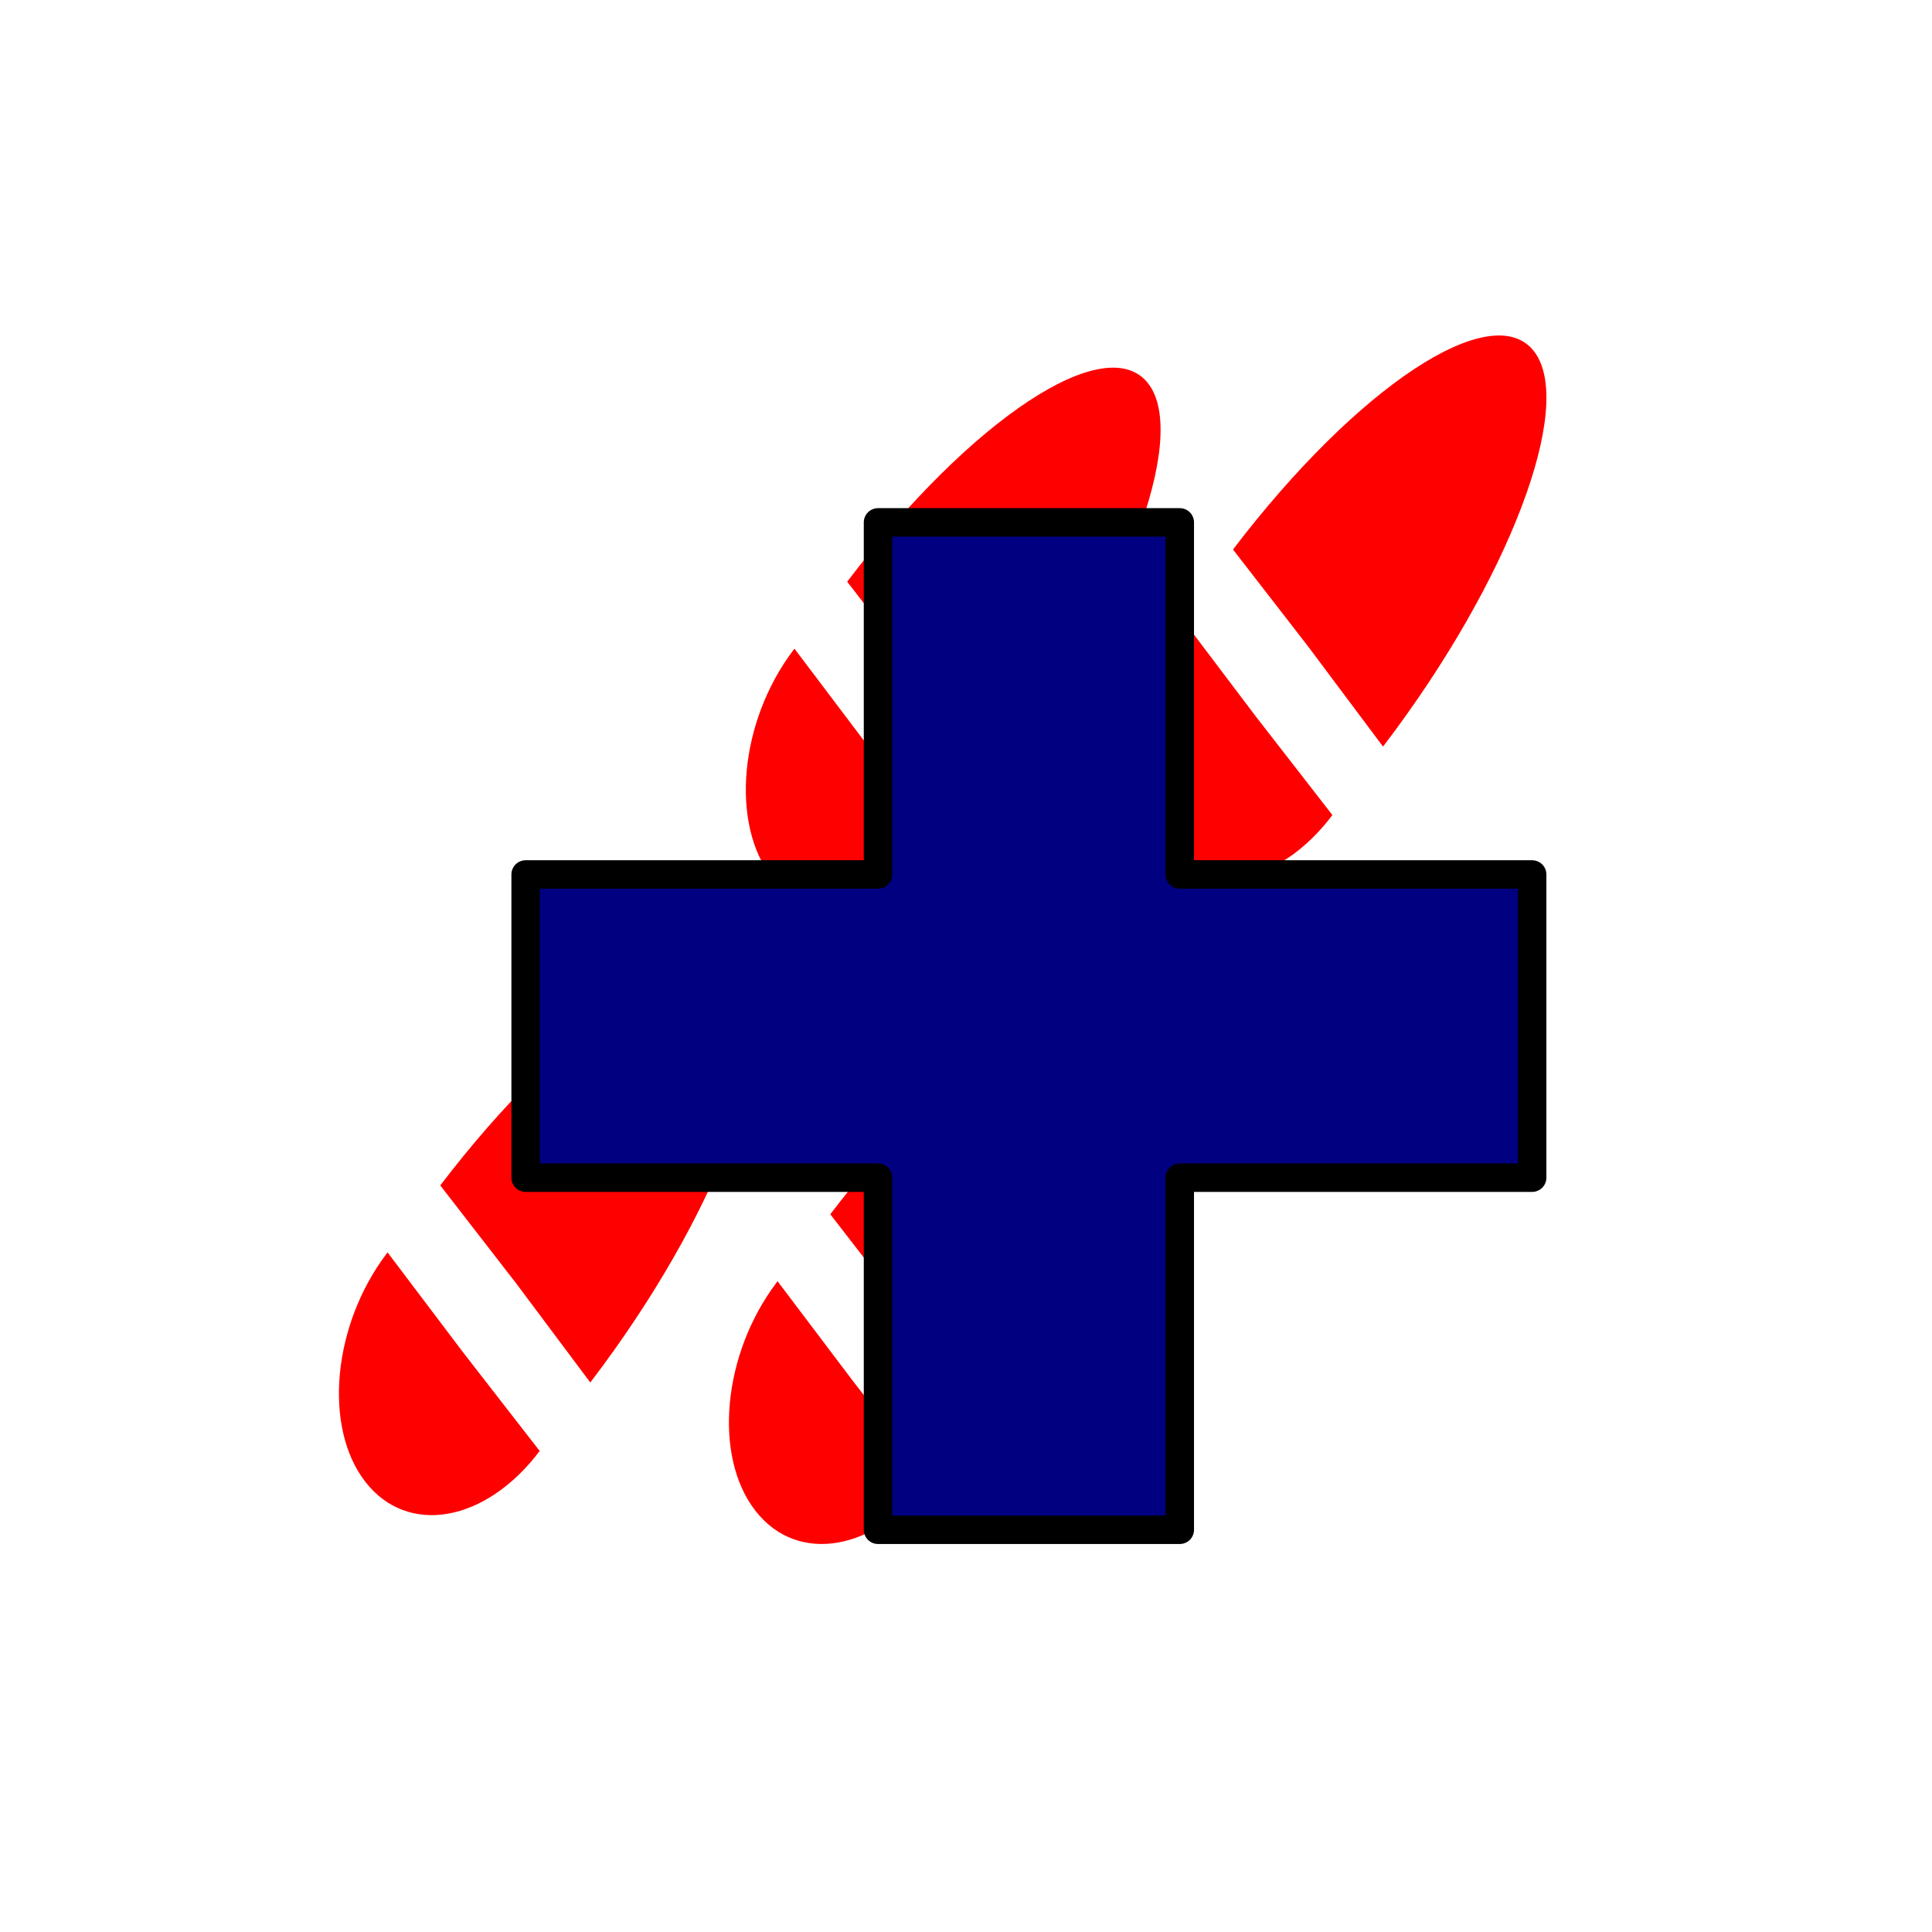
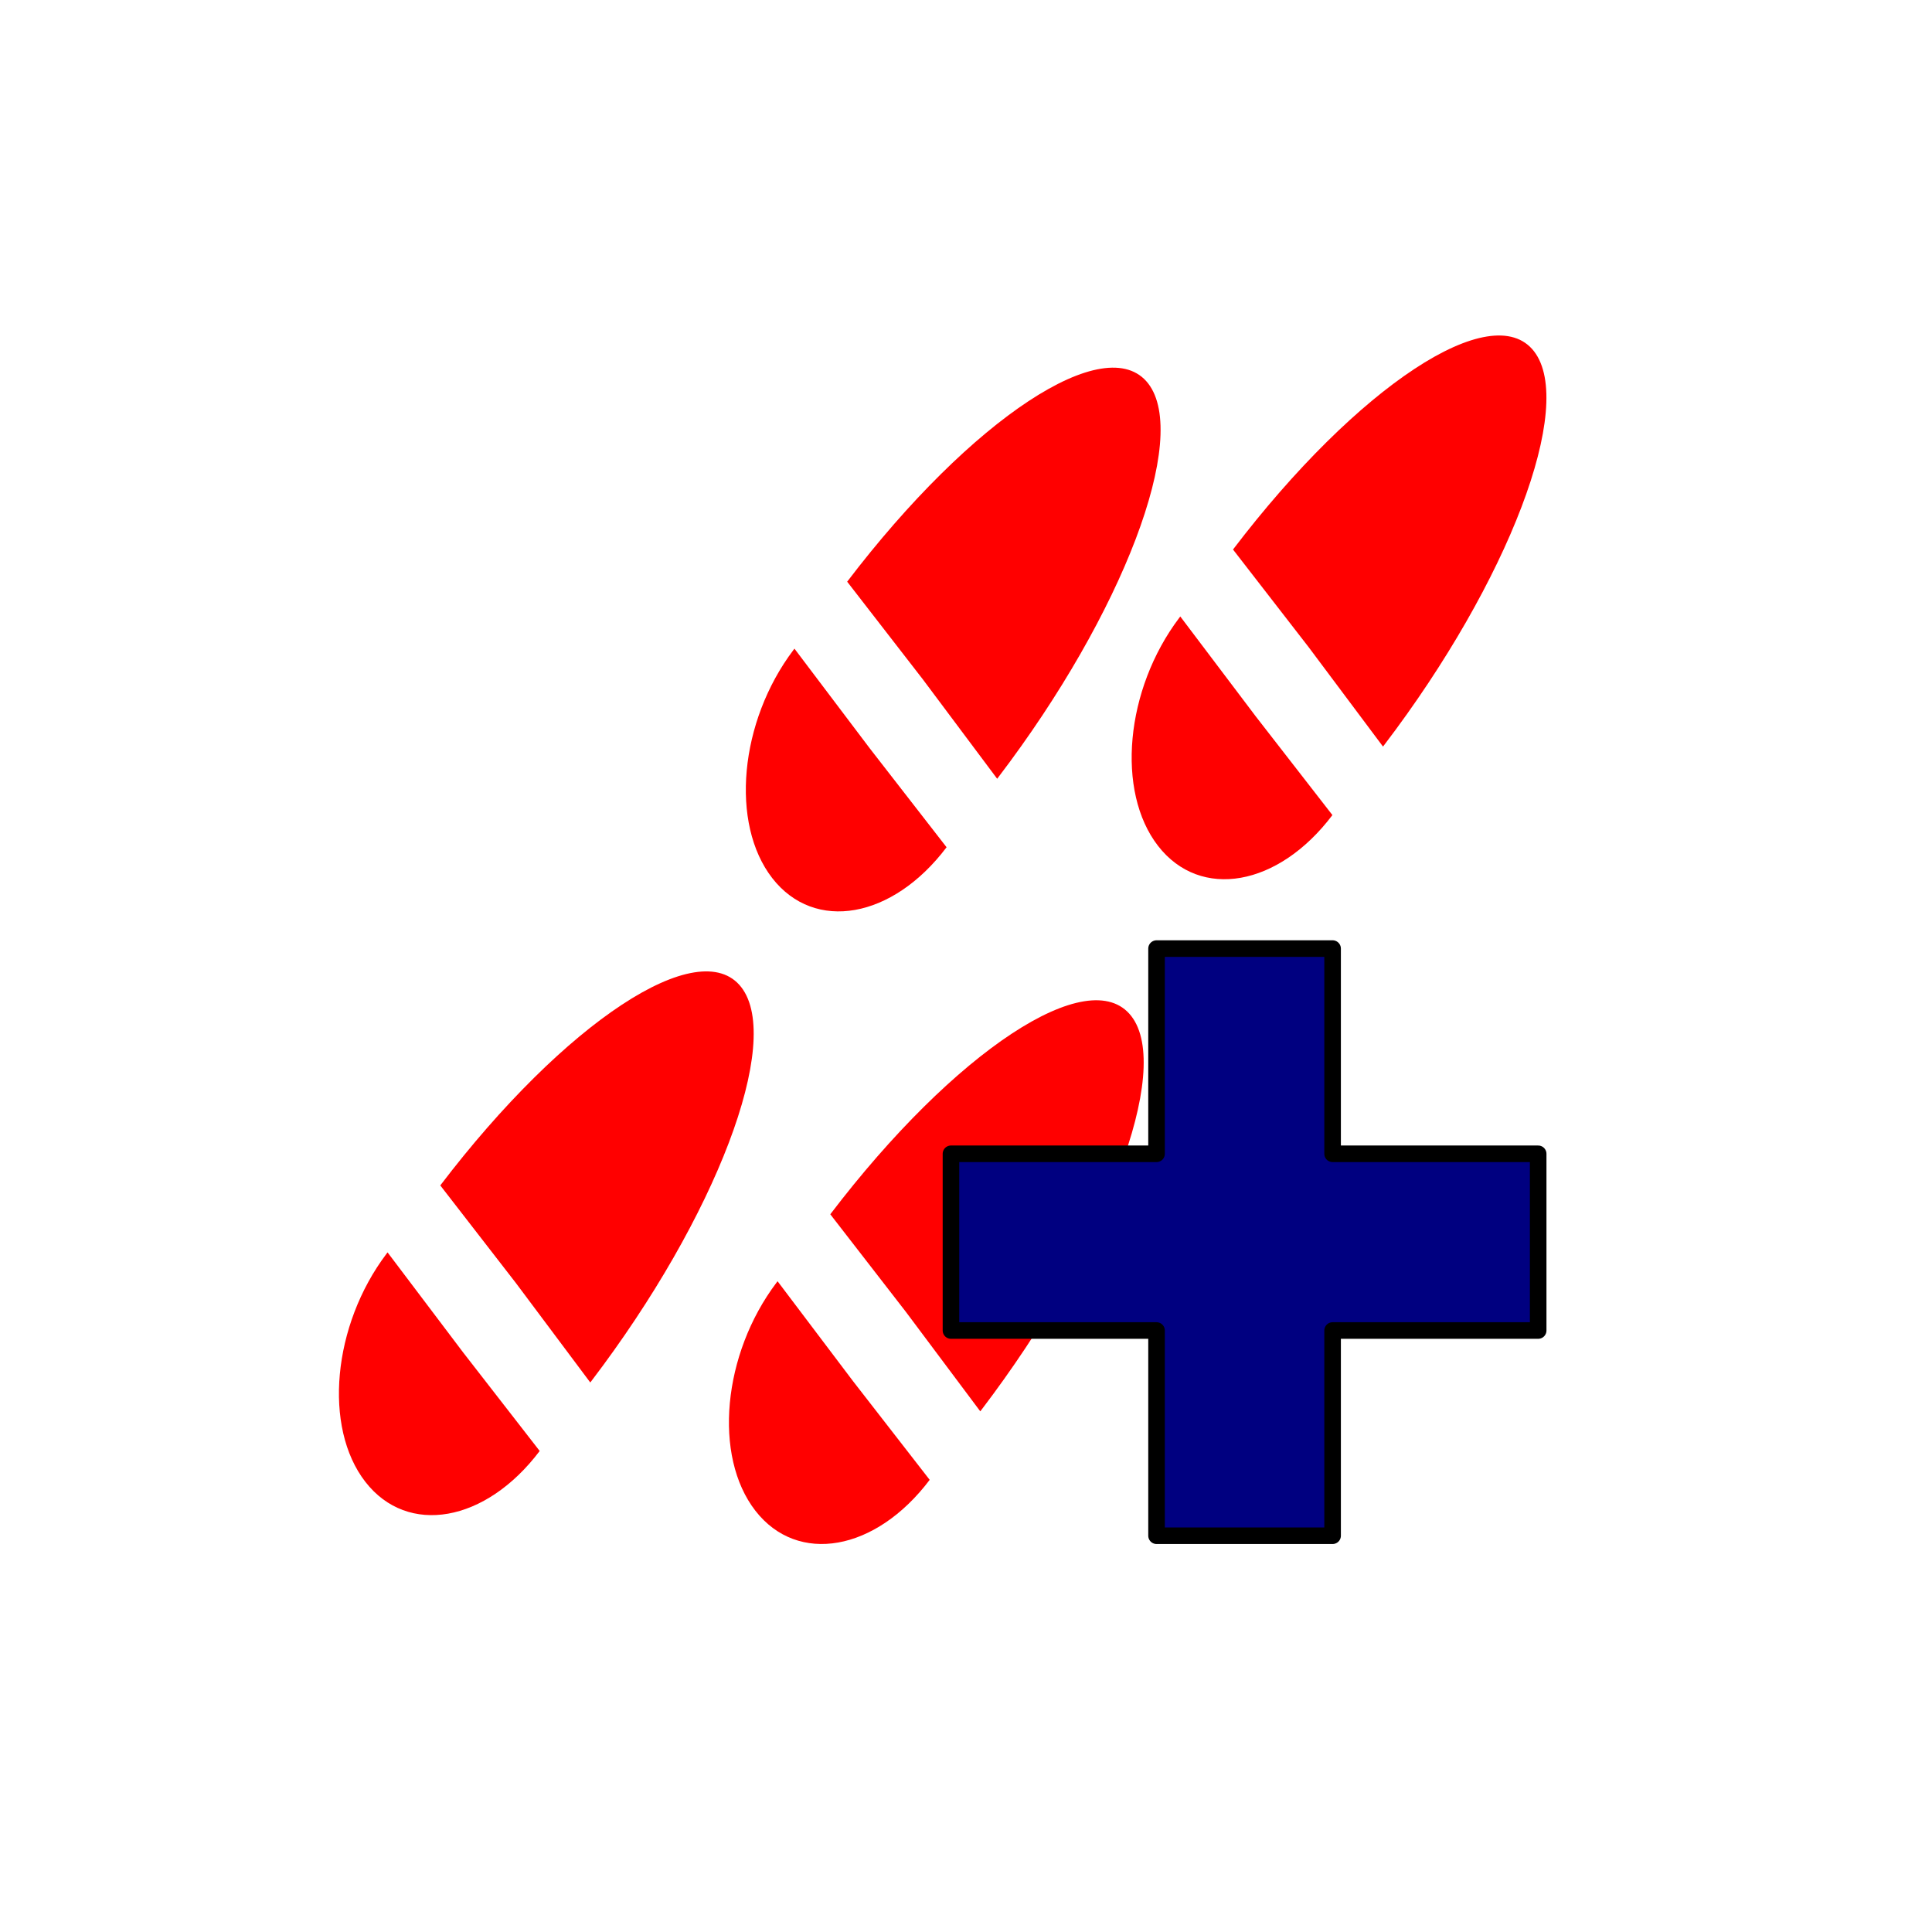
<svg xmlns="http://www.w3.org/2000/svg" width="64px" height="64px" id="svg3377" version="1.1">
  <defs id="defs3379" />
  <g id="layer1">
    <g id="g3937" transform="matrix(0.5270189,0,0,0.6909161,-197.0634,-41.85921)" style="fill:#ff0000">
      <g transform="matrix(0.7071068,-0.7071068,0.7071068,0.7071068,70.37303,321.2279)" id="g3863" style="fill:#ff0000">
        <path style="fill:#ff0000;fill-opacity:1;stroke:none" id="path3091" d="m 416.982,87.362 c 3.866,-0.01 7.008,3.116 7.018,6.982 0.01,3.866 -3.116,7.008 -6.982,7.018 -0.013,3e-5 -0.027,3e-5 -0.041,-1e-5 L 417,94.362 z" transform="matrix(2.863815,0,0,0.9534013,-777.2834,4.421604)" />
        <path style="fill:#ff0000;fill-opacity:1;stroke:none" id="path3093" d="m 407.028,98.362 c -2.209,0.025 -4.012,-2.865 -4.028,-6.455 -0.015,-3.59 1.763,-6.52 3.972,-6.545 0.014,-1.6e-4 0.029,-1.97e-4 0.043,-1.09e-4 L 407,91.862 z" transform="matrix(2.183339,0,0,1.038042,-476.3894,-0.9701402)" />
      </g>
      <g transform="matrix(0.7071068,-0.7071068,0.7071068,0.7071068,94.62502,319.6856)" id="g3863-7" style="fill:#ff0000">
        <path style="fill:#ff0000;fill-opacity:1;stroke:none" id="path3091-3" d="m 416.982,87.362 c 3.866,-0.01 7.008,3.116 7.018,6.982 0.01,3.866 -3.116,7.008 -6.982,7.018 -0.013,3e-5 -0.027,3e-5 -0.041,-1e-5 L 417,94.362 z" transform="matrix(2.863815,0,0,0.9534013,-777.2834,4.421604)" />
        <path style="fill:#ff0000;fill-opacity:1;stroke:none" id="path3093-5" d="m 407.028,98.362 c -2.209,0.025 -4.012,-2.865 -4.028,-6.455 -0.015,-3.59 1.763,-6.52 3.972,-6.545 0.014,-1.6e-4 0.029,-1.97e-4 0.043,-1.09e-4 L 407,91.862 z" transform="matrix(2.183339,0,0,1.038042,-476.3894,-0.9701402)" />
      </g>
      <g transform="matrix(0.7071068,-0.7071068,0.7071068,0.7071068,69.31147,351.5581)" id="g3863-8" style="fill:#ff0000">
        <path style="fill:#ff0000;fill-opacity:1;stroke:none" id="path3091-7" d="m 416.982,87.362 c 3.866,-0.01 7.008,3.116 7.018,6.982 0.01,3.866 -3.116,7.008 -6.982,7.018 -0.013,3e-5 -0.027,3e-5 -0.041,-1e-5 L 417,94.362 z" transform="matrix(2.863815,0,0,0.9534013,-777.2834,4.421604)" />
        <path style="fill:#ff0000;fill-opacity:1;stroke:none" id="path3093-6" d="m 407.028,98.362 c -2.209,0.025 -4.012,-2.865 -4.028,-6.455 -0.015,-3.59 1.763,-6.52 3.972,-6.545 0.014,-1.6e-4 0.029,-1.97e-4 0.043,-1.09e-4 L 407,91.862 z" transform="matrix(2.183339,0,0,1.038042,-476.3894,-0.9701402)" />
      </g>
      <g transform="matrix(0.7071068,-0.7071068,0.7071068,0.7071068,44.79735,350.1743)" id="g3863-1" style="fill:#ff0000">
        <path style="fill:#ff0000;fill-opacity:1;stroke:none" id="path3091-0" d="m 416.982,87.362 c 3.866,-0.01 7.008,3.116 7.018,6.982 0.01,3.866 -3.116,7.008 -6.982,7.018 -0.013,3e-5 -0.027,3e-5 -0.041,-1e-5 L 417,94.362 z" transform="matrix(2.863815,0,0,0.9534013,-777.2834,4.421604)" />
        <path style="fill:#ff0000;fill-opacity:1;stroke:none" id="path3093-61" d="m 407.028,98.362 c -2.209,0.025 -4.012,-2.865 -4.028,-6.455 -0.015,-3.59 1.763,-6.52 3.972,-6.545 0.014,-1.6e-4 0.029,-1.97e-4 0.043,-1.09e-4 L 407,91.862 z" transform="matrix(2.183339,0,0,1.038042,-476.3894,-0.9701402)" />
      </g>
    </g>
-     <path style="fill:#000080;fill-opacity:1;fill-rule:nonzero;stroke:#000000;stroke-width:0.942;stroke-linecap:round;stroke-linejoin:round;stroke-miterlimit:4;stroke-opacity:1;stroke-dasharray:none" d="m 17.412,39.012 11.673,9e-6 0,11.664 9.997,0 0,-11.664 11.673,0 0,-10.044 -11.673,0 -10e-6,-11.664 -9.997,0 -1.1e-5,11.664 -11.673,-9e-6 0,10.044 z" id="rect3117-7" />
+     <path style="fill:#000080;fill-opacity:1;fill-rule:nonzero;stroke:#000000;stroke-width:0.549;stroke-linecap:round;stroke-linejoin:round;stroke-miterlimit:4;stroke-opacity:1;stroke-dasharray:none" d="m 31.502,44.075 6.81,5e-6 0,6.798 5.832,0 0,-6.798 6.81,0 0,-5.854 -6.81,0 -6e-6,-6.798 -5.832,0 -5e-6,6.798 -6.81,-5e-6 0,5.854 z" id="rect3117-7" />
  </g>
</svg>
